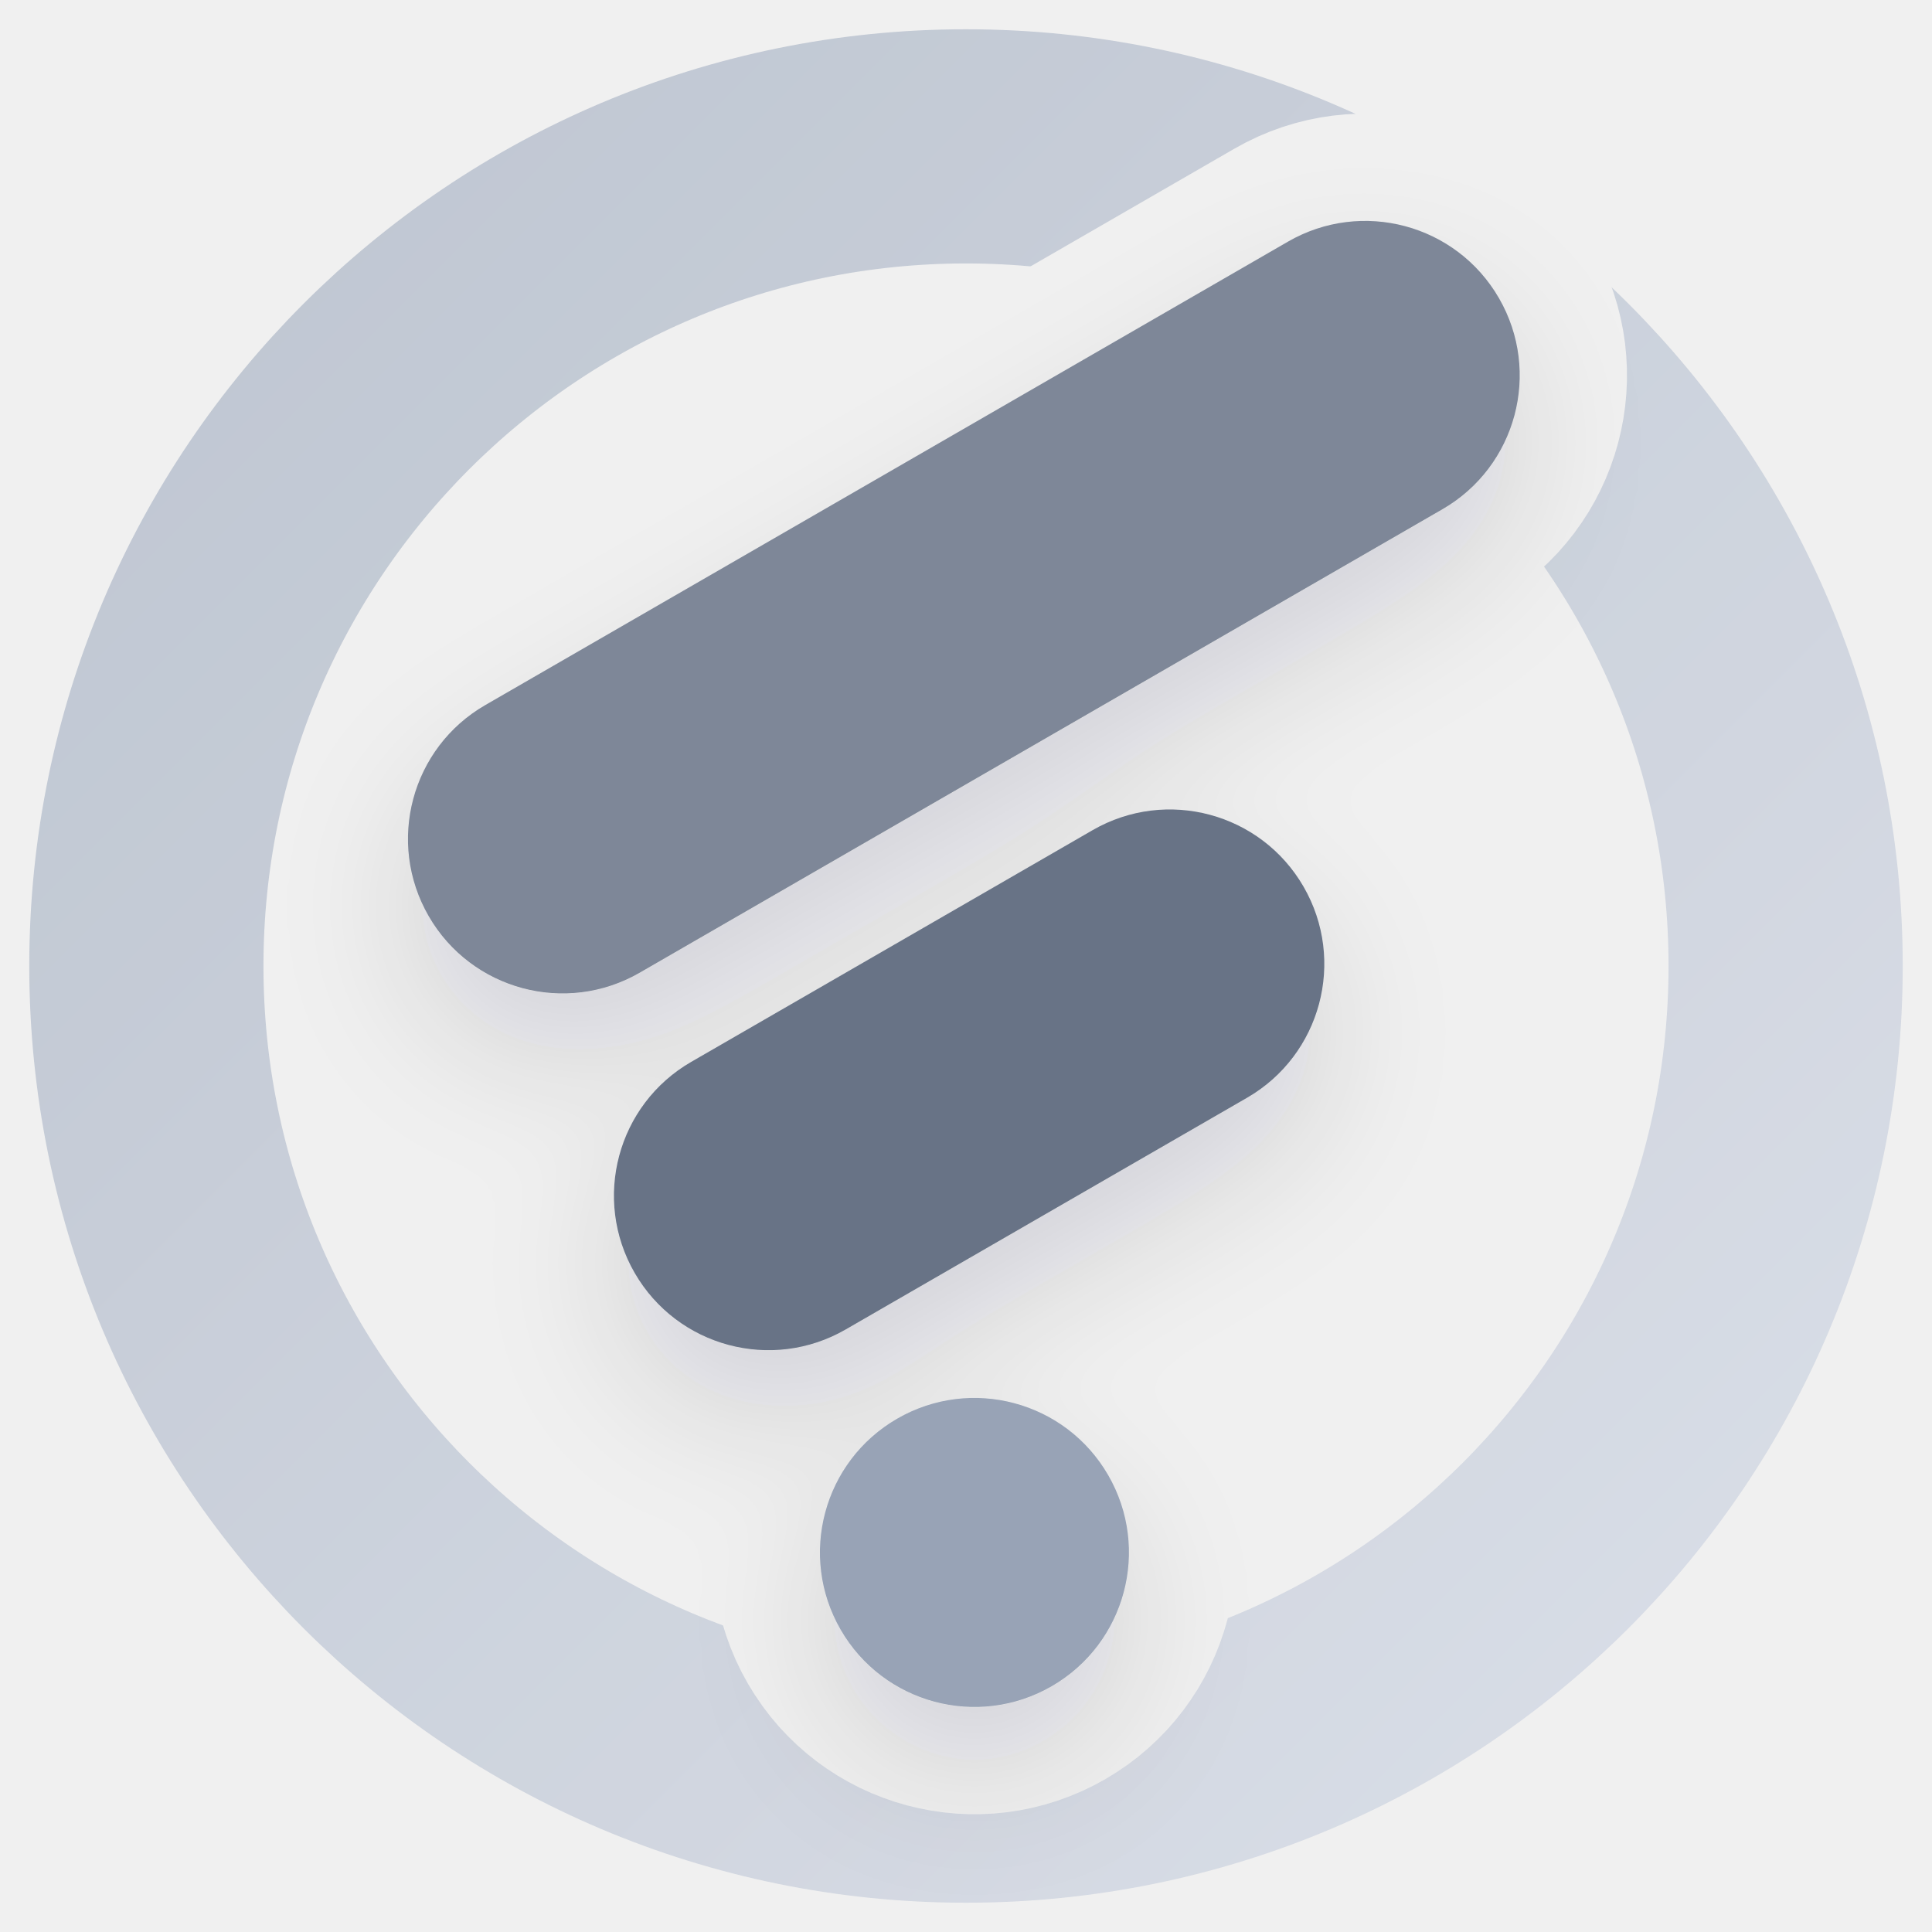
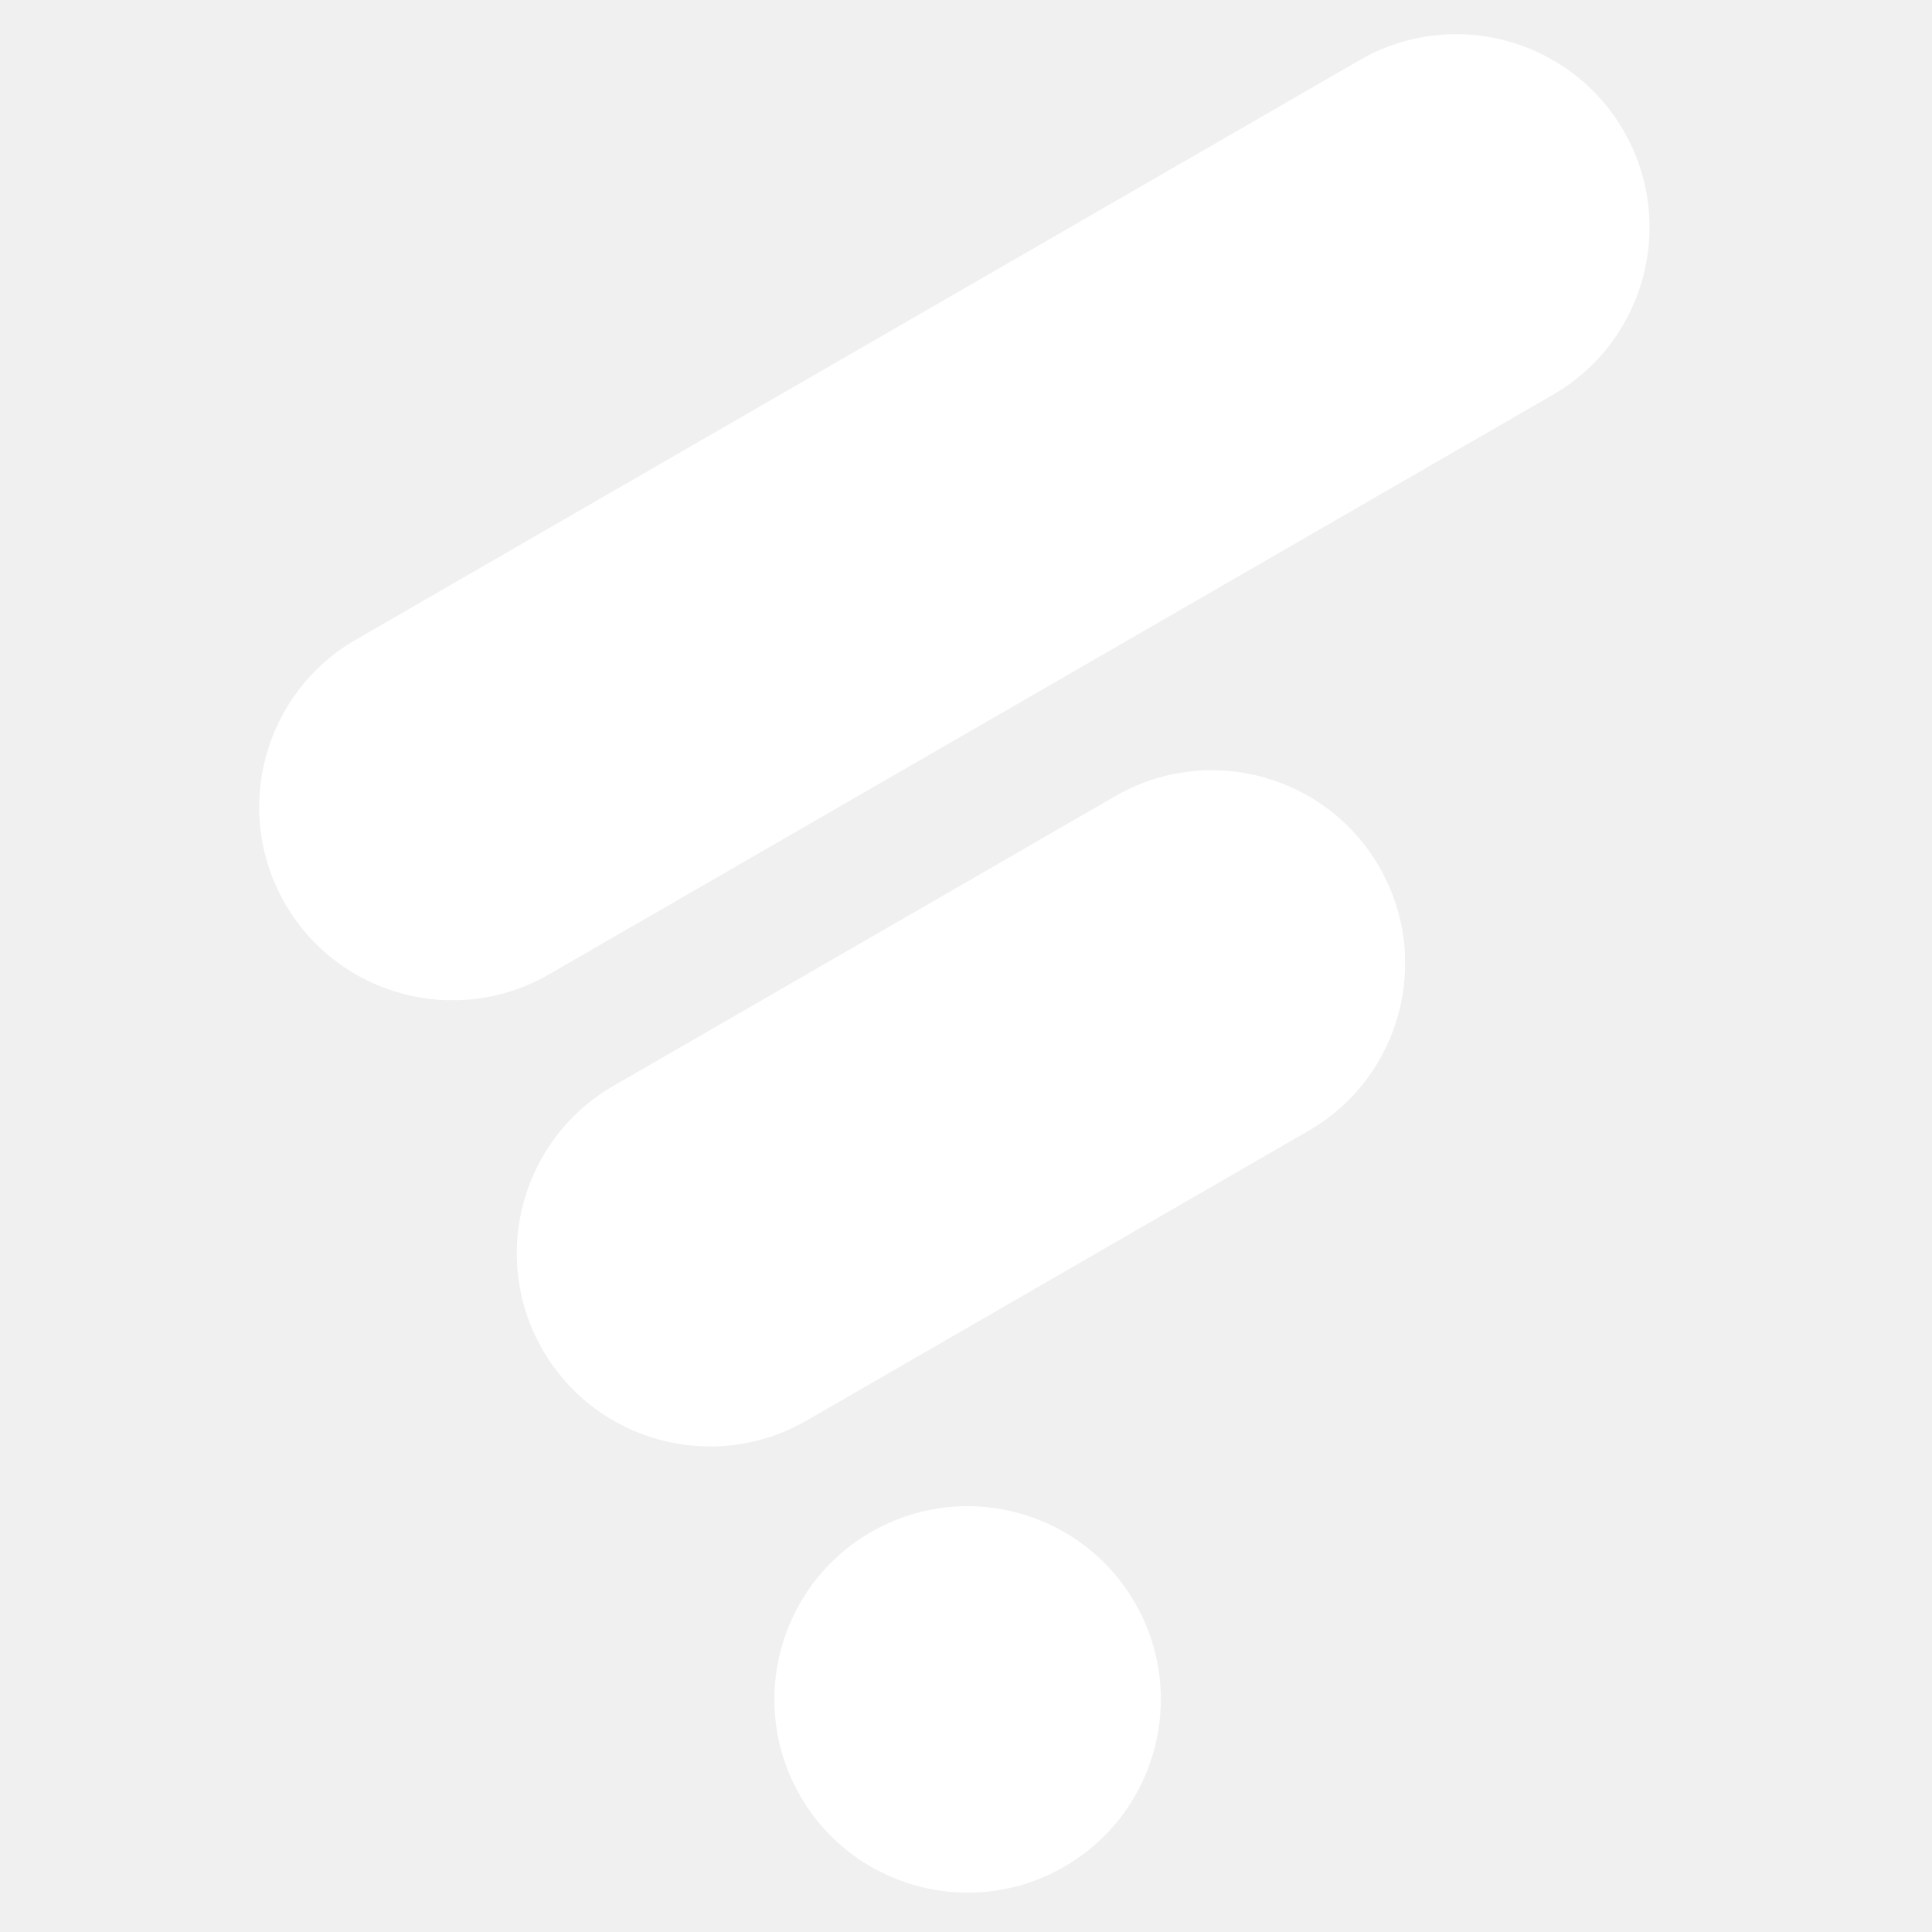
- <svg xmlns="http://www.w3.org/2000/svg" width="108" height="108" viewBox="54 54 132 132">
+ <svg xmlns="http://www.w3.org/2000/svg" width="256" height="256" viewBox="50 30 135 180">
  <defs>
-     <filter id="glow-shadow" x="-50%" y="-50%" width="200%" height="200%">
-       <feDropShadow dx="0" dy="5" stdDeviation="5" flood-color="#0F172A" flood-opacity="0.12" />
-     </filter>
    <path id="shape-top" d="M60.65,89.6L154.18,35.6A18,18 107.59,0 1,178.77 42.19L178.77,42.19A18,18 107.59,0 1,172.18 66.78L78.65,120.78A18,18 106.67,0 1,54.06 114.19L54.06,114.19A18,18 106.67,0 1,60.65 89.6z" />
    <path id="shape-mid" d="M84.65,131.17L131.42,104.17A18,18 107.83,0 1,156 110.76L156,110.76A18,18 107.83,0 1,149.42 135.35L102.65,162.35A18,18 106.67,0 1,78.06 155.76L78.06,155.76A18,18 106.67,0 1,84.65 131.17z" />
    <path id="shape-bot" d="M108.65,172.74L108.65,172.74A18,18 116.03,0 1,133.24 179.33L133.24,179.33A18,18 116.03,0 1,126.65 203.92L126.65,203.92A18,18 116.03,0 1,102.06 197.33L102.06,197.33A18,18 116.03,0 1,108.65 172.74z" />
-     <mask id="cutout-mask">
-       <rect x="0" y="0" width="240" height="240" fill="white" />
-       <g transform="translate(9.12, 9.12) scale(0.924, 0.924)">
-         <g transform="translate(45.96154, 43.84615) scale(0.6346154, 0.6346154)">
-           <use href="#shape-top" fill="black" stroke="black" stroke-width="25" />
-           <use href="#shape-mid" fill="black" stroke="black" stroke-width="25" />
-           <use href="#shape-bot" fill="black" stroke="black" stroke-width="25" />
-         </g>
-       </g>
-     </mask>
-     <linearGradient id="ring-grad" x1="0%" y1="0%" x2="100%" y2="100%">
-       <stop offset="0%" stop-color="#B8C0CD" />
-       <stop offset="100%" stop-color="#D7DCE6" />
-     </linearGradient>
  </defs>
-   <circle cx="120" cy="120" r="56" fill="none" stroke="url(#ring-grad)" stroke-width="16" mask="url(#cutout-mask)" opacity="0.9" />
-   <g transform="translate(9.12, 9.12) scale(0.924, 0.924)" filter="url(#glow-shadow)">
-     <g transform="translate(45.96154, 43.84615) scale(0.6346154, 0.6346154)">
-       <use href="#shape-top" fill="#7E8798" />
-       <use href="#shape-mid" fill="#687386" />
-       <use href="#shape-bot" fill="#98A3B6" />
+   <g>
+     <g>
+       <use href="#shape-top" fill="#FFFFFF" />
+       <use href="#shape-mid" fill="#FFFFFF" />
+       <use href="#shape-bot" fill="#FFFFFF" />
    </g>
  </g>
</svg>
